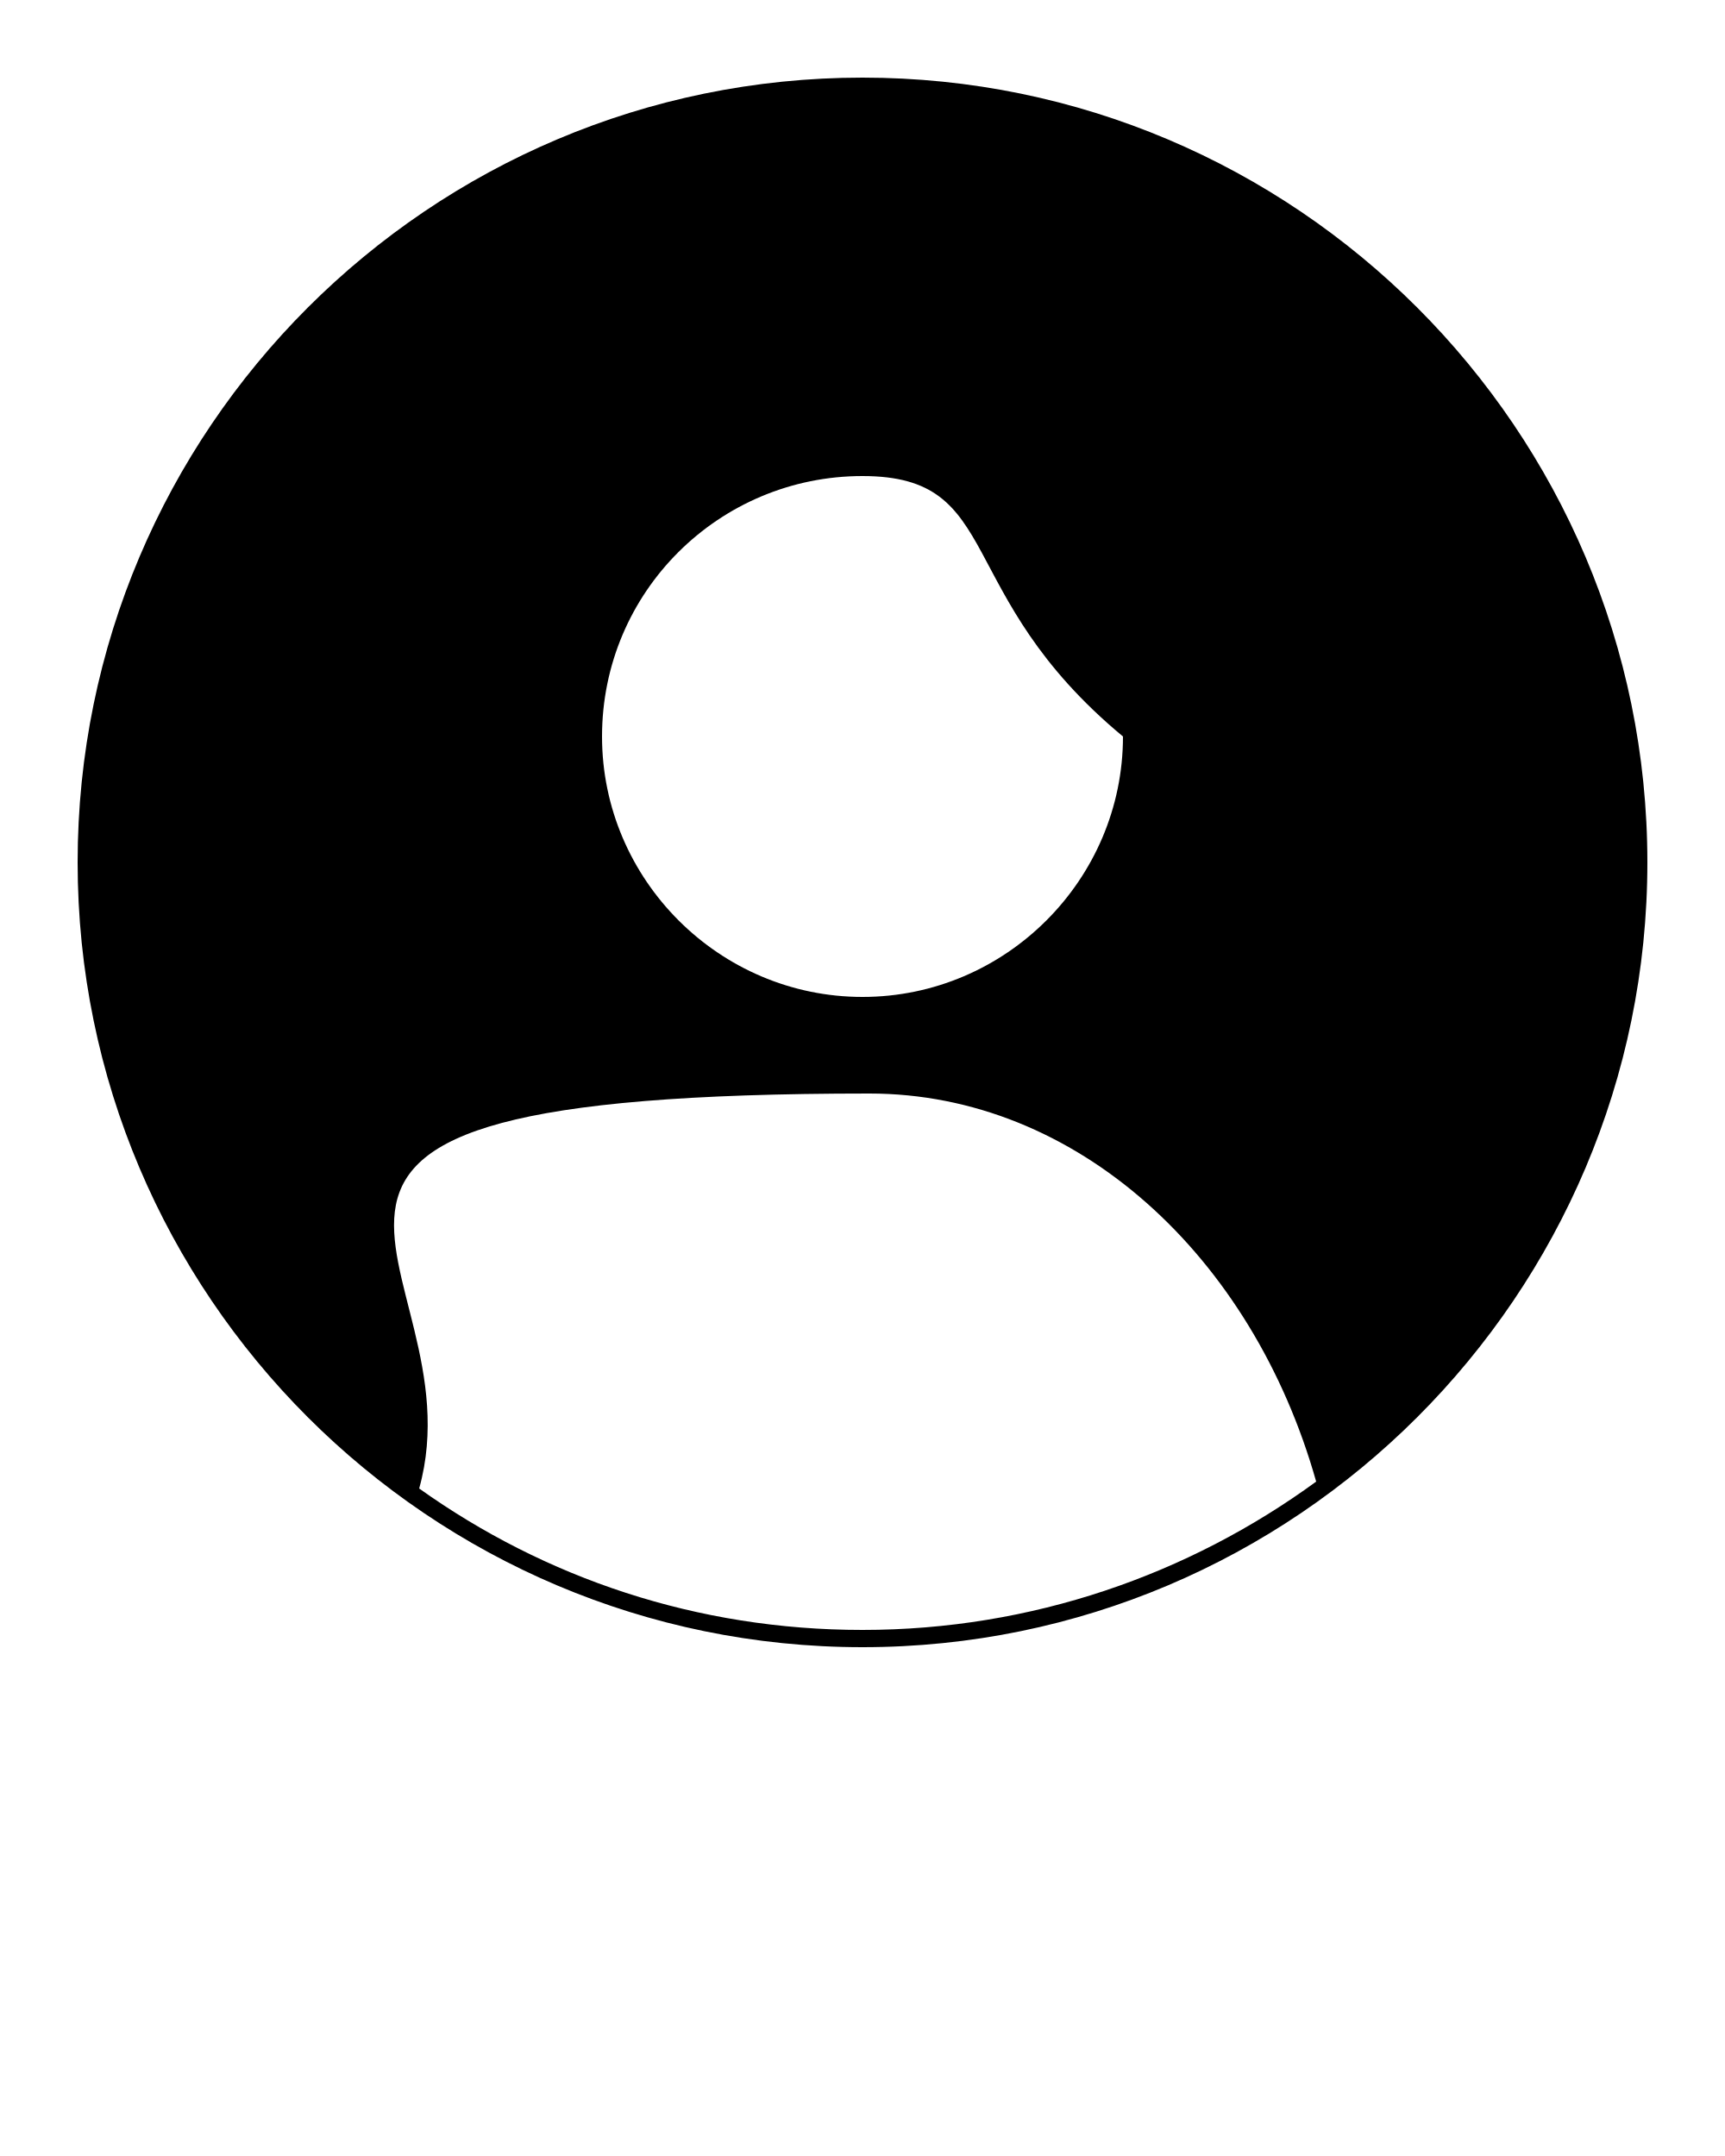
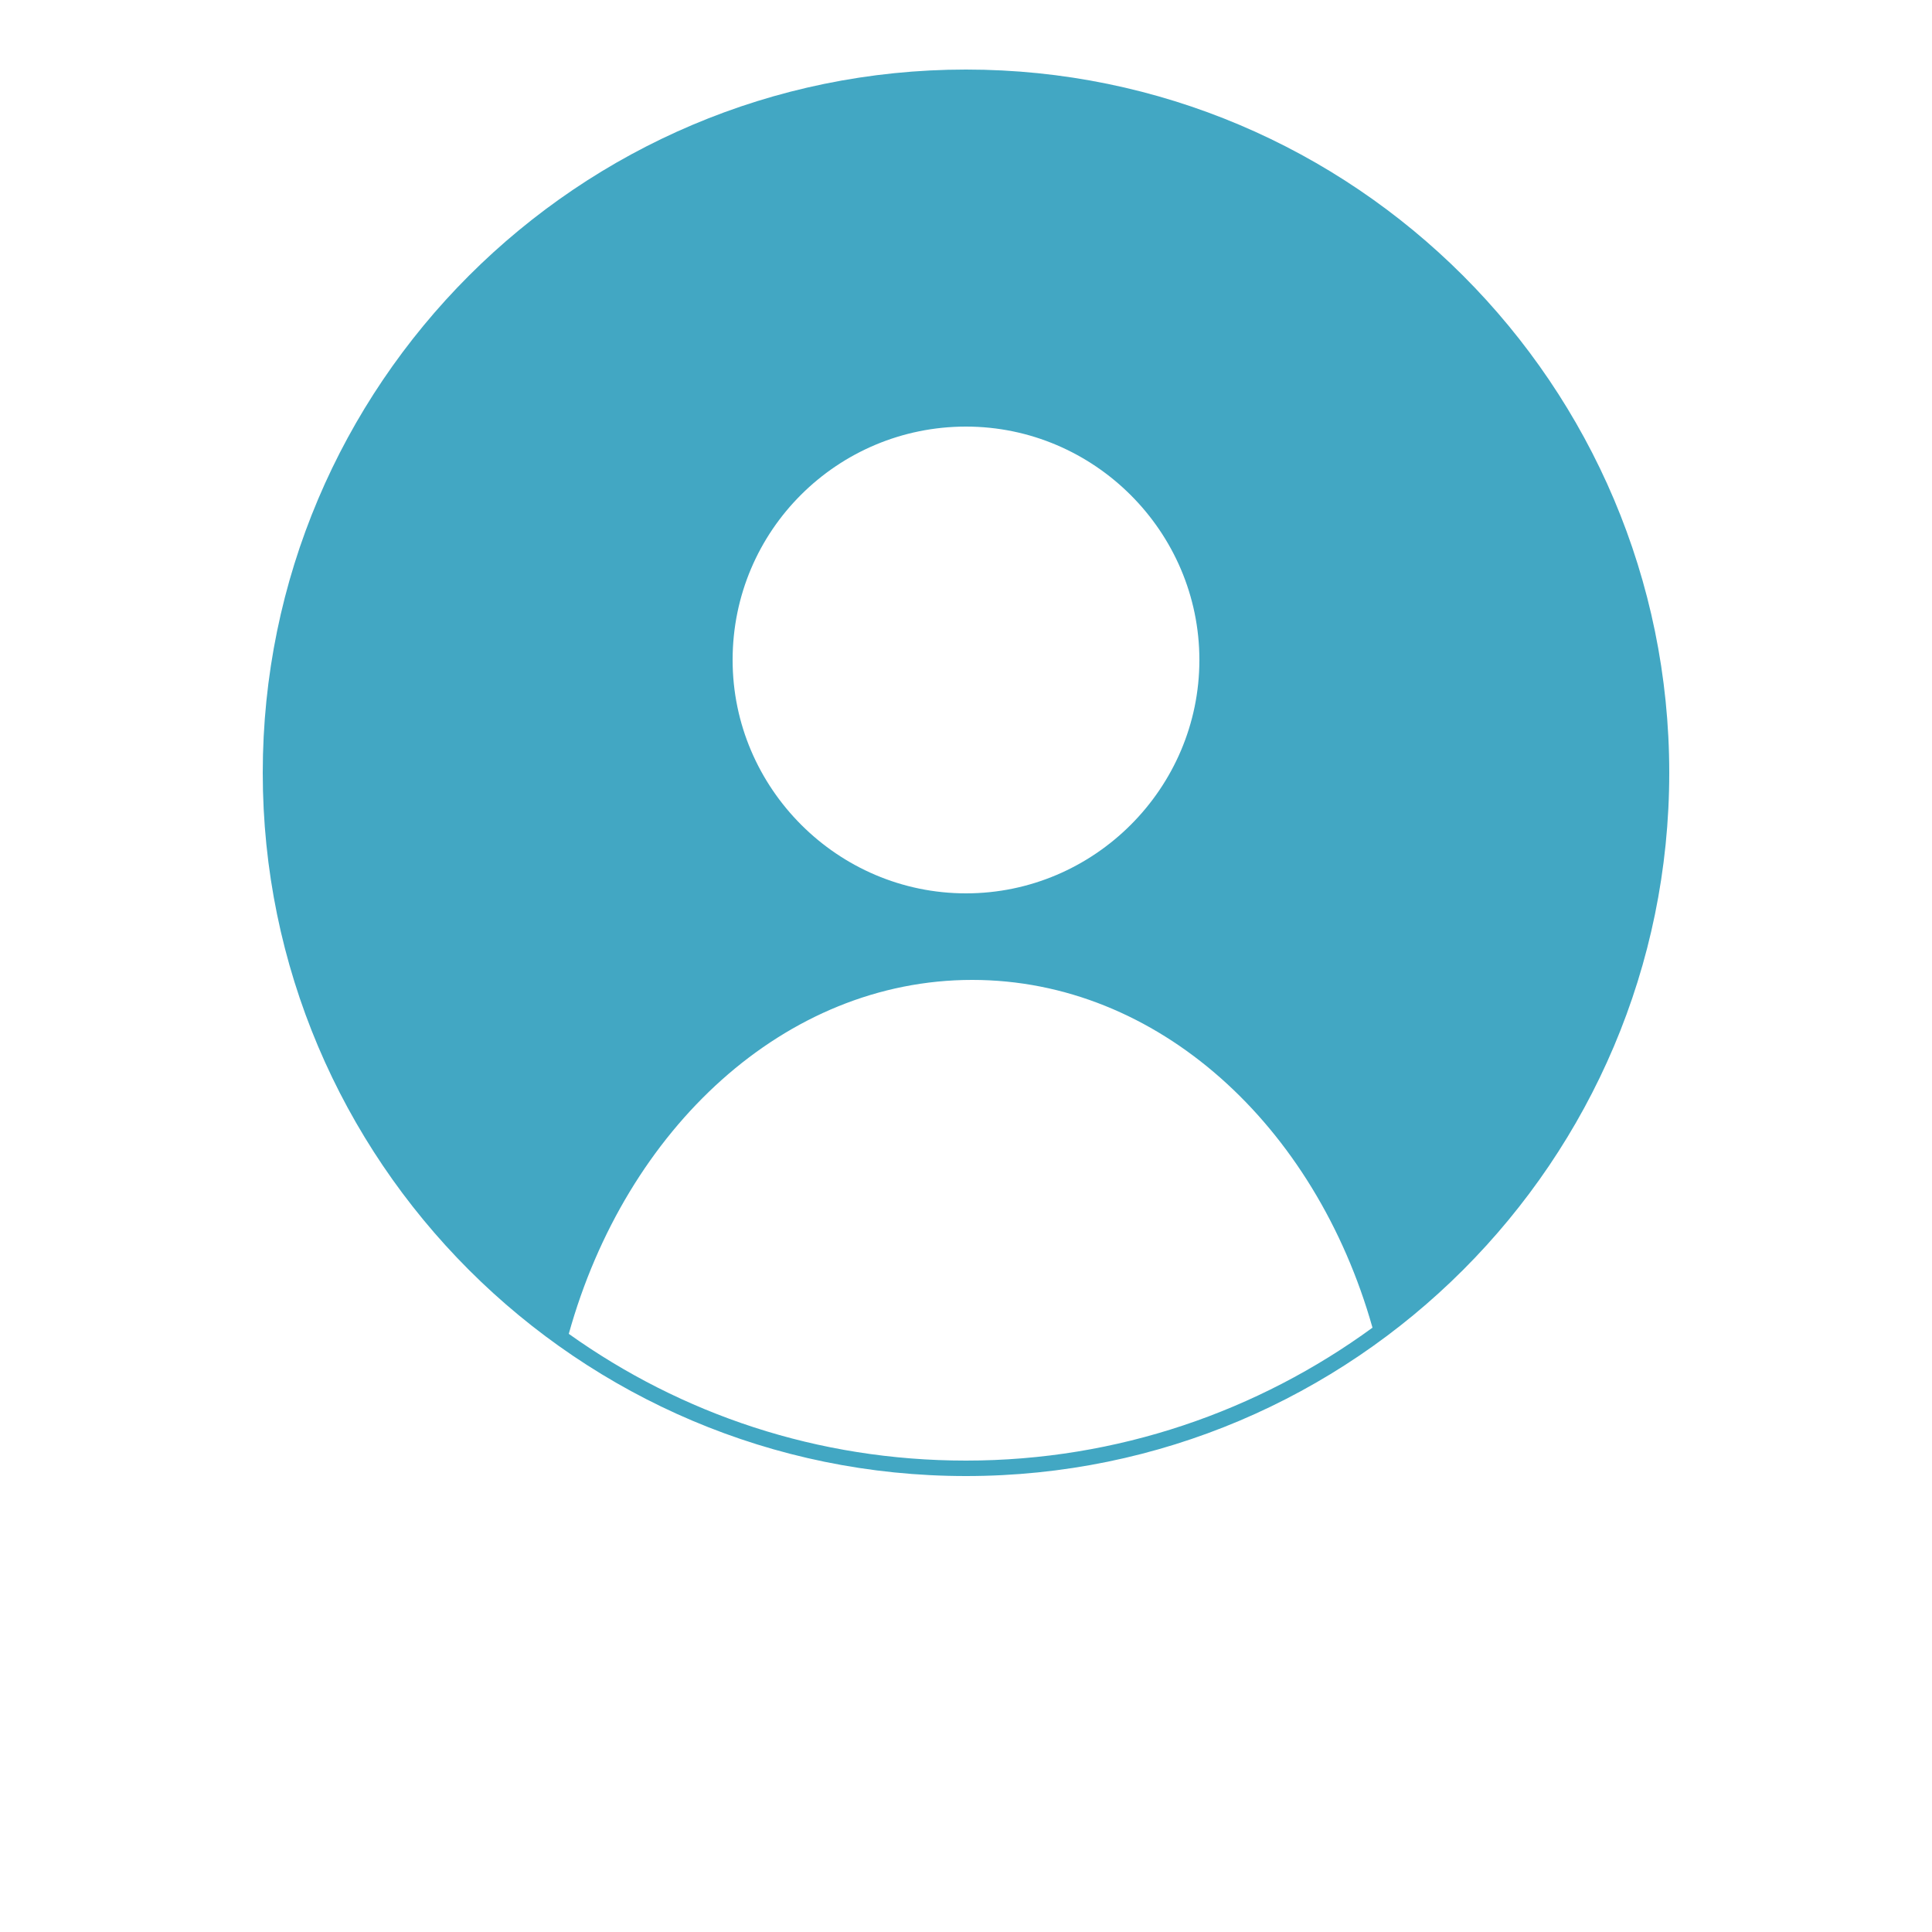
- <svg xmlns="http://www.w3.org/2000/svg" className="profilePicSvg" version="1.1" x="0px" y="0px" viewBox="0 0 100 125" style="new 0 0 100 100">
+ <svg xmlns="http://www.w3.org/2000/svg" width="60" height="60" className="profilePicSvg" version="1.1" x="10px" y="10px" viewBox="0 0 100 125" style="new 0 0 100 100" background-color="blue">
  <g>
    <g>
-       <path d="M50,95.5c25.1,0,45.5-20.4,45.5-45.5S75.1,4.5,50,4.5S4.5,24.9,4.5,50S24.9,95.5,50,95.5z M50,27.6    c8.3,0,  5.1,6.8,15.1,15.1c0,8.3-6.8,15.1-15.1,15.1S34.9,51,34.9,42.7C34.9,34.3,41.7,27.6,50,27.6z M24.3,86.3     C28,73,  8.3,63.4,50.4,63.4c12,0,22.2,9.4,25.9,22.5c-7.4,5.4-16.5,8.6-26.3,8.6C40.4,94.5,31.6,91.5,24.3,86.3z" />
+       <path d="M50,95.5c25.1,0,45.5-20.4,45.5-45.5S75.1,4.5,50,4.5S4.5,24.9,4.5,50S24.9,95.5,50,95.5z M50,27.6    c8.3,0,15.1,6.8,15.1,15.1c0,8.3-6.8,15.1-15.1,15.1S34.9,51,34.9,42.7C34.9,34.3,41.7,27.6,50,27.6z M24.3,86.3     C28,73,38.3,63.4,50.4,63.4c12,0,22.2,9.4,25.9,22.5c-7.4,5.4-16.5,8.6-26.3,8.6C40.4,94.5,31.6,91.5,24.3,86.3z" fill="#42A7C3" />
    </g>
  </g>
</svg>
